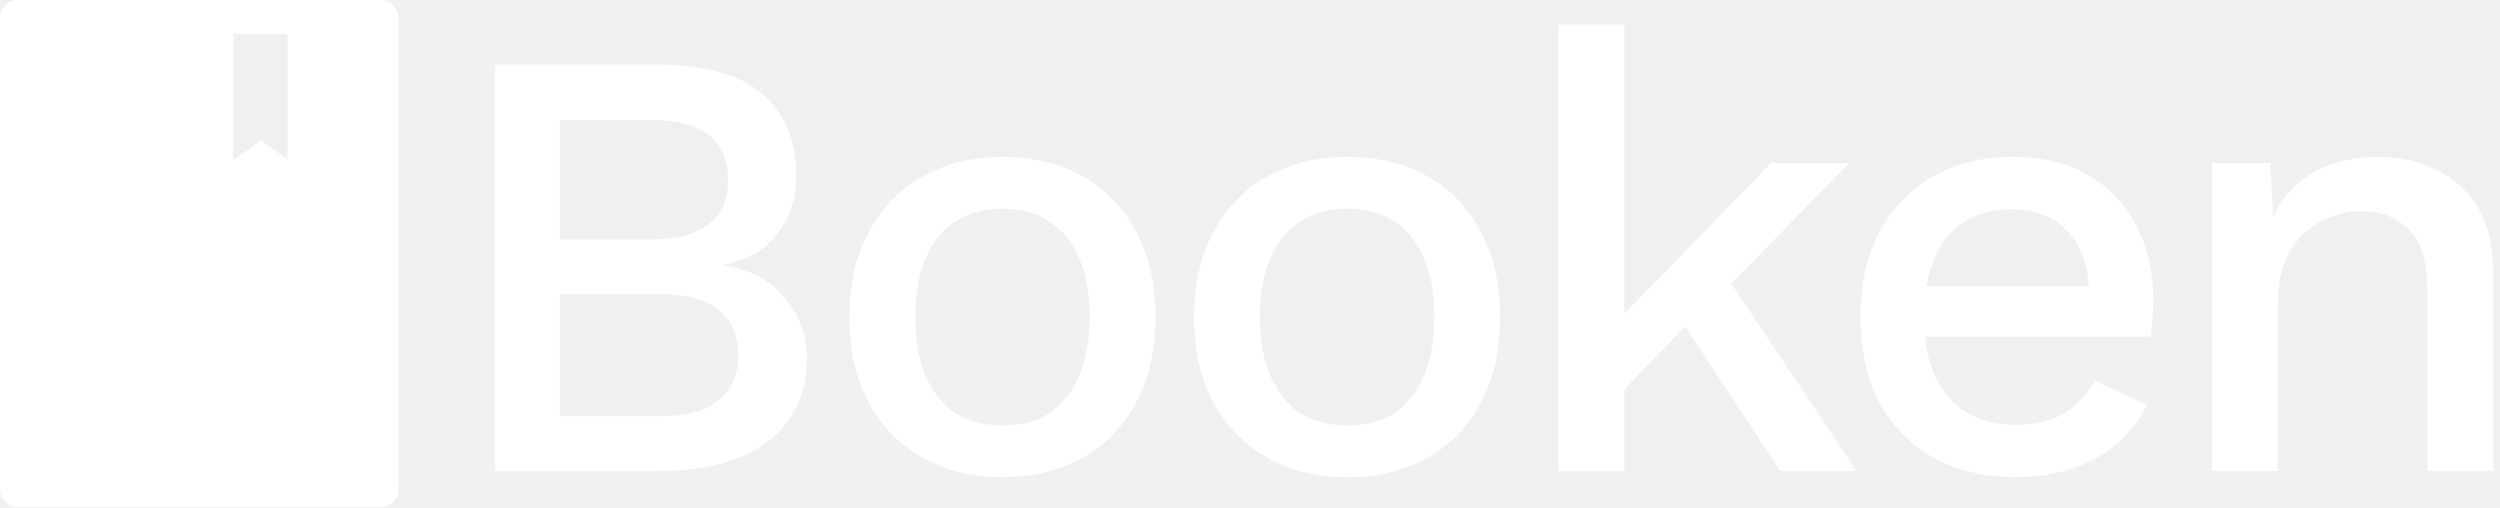
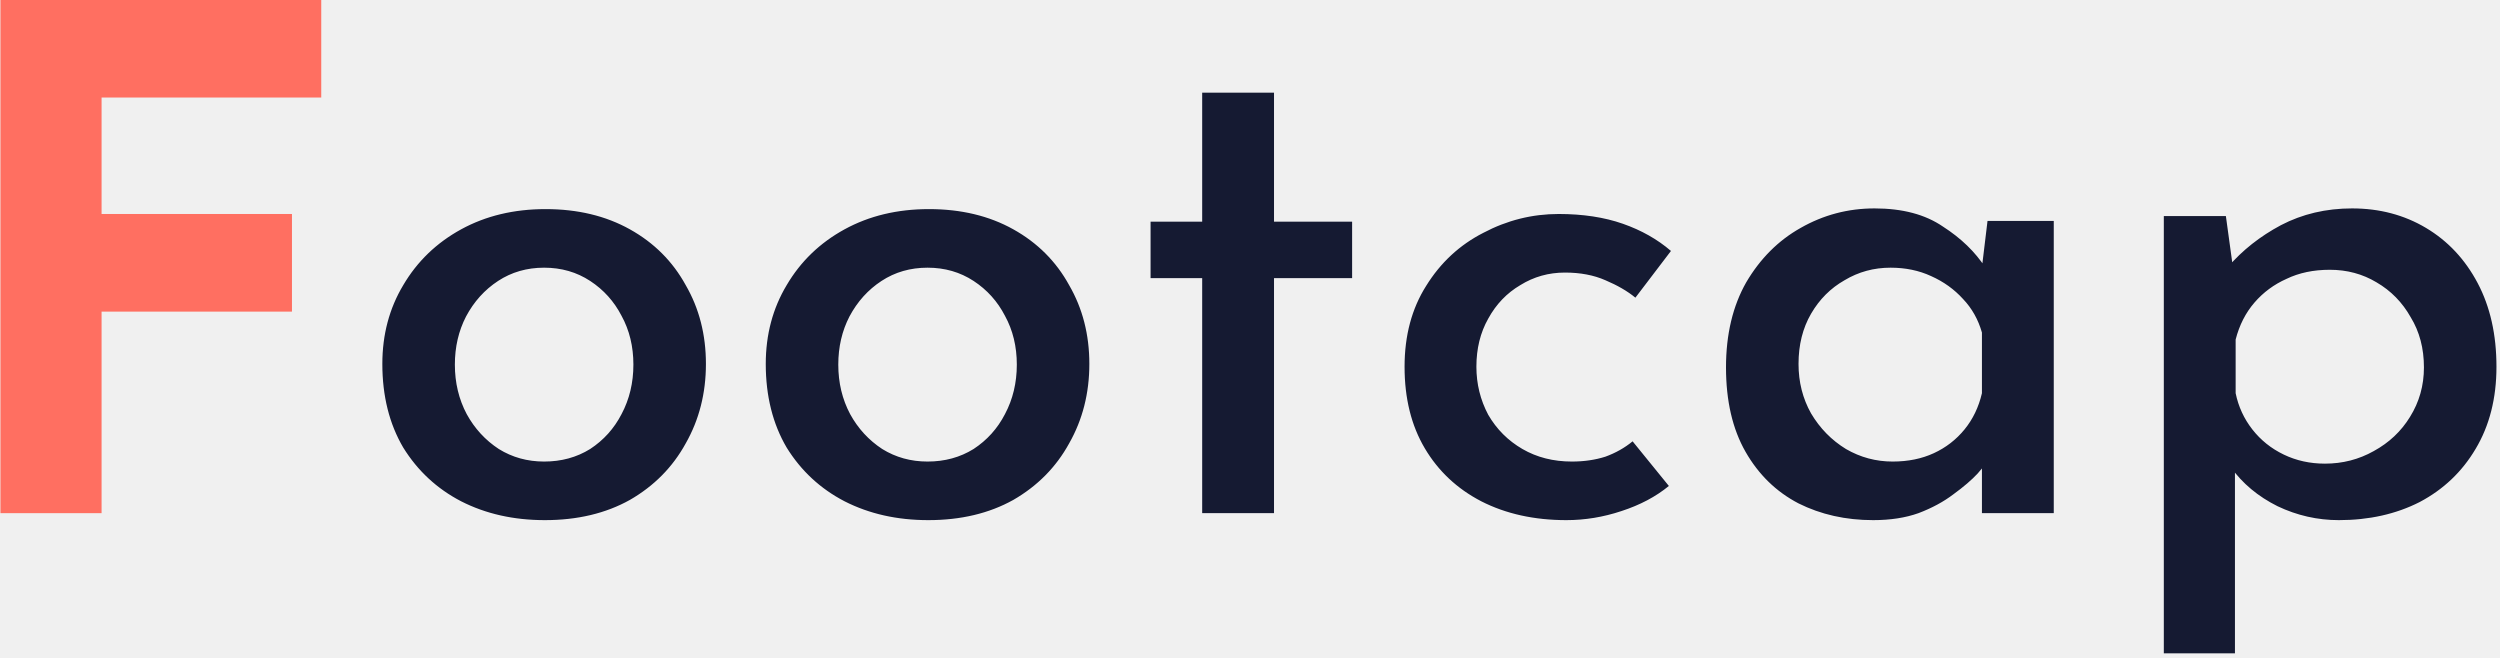
- <svg xmlns="http://www.w3.org/2000/svg" width="138" height="28" viewBox="0 0 138 28" fill="none">
-   <g clip-path="url(#clip0_1_2)">
-     <path d="M27.332 26V3.56H36.172C38.869 3.56 40.841 4.104 42.088 5.192C43.335 6.28 43.958 7.787 43.958 9.714C43.958 10.893 43.618 11.947 42.938 12.876C42.258 13.783 41.261 14.361 39.946 14.61V14.644C41.397 14.871 42.519 15.471 43.312 16.446C44.128 17.398 44.536 18.509 44.536 19.778C44.536 21.705 43.833 23.223 42.428 24.334C41.023 25.445 38.983 26 36.308 26H27.332ZM30.902 22.974H36.478C37.906 22.974 38.971 22.679 39.674 22.09C40.399 21.501 40.762 20.673 40.762 19.608C40.762 18.543 40.399 17.715 39.674 17.126C38.971 16.537 37.906 16.242 36.478 16.242H30.902V22.974ZM30.902 13.216H35.9C38.756 13.216 40.184 12.117 40.184 9.918C40.184 7.719 38.756 6.62 35.9 6.62H30.902V13.216ZM55.352 8.66C57.006 8.66 58.468 9.011 59.738 9.714C61.007 10.417 61.993 11.437 62.696 12.774C63.421 14.089 63.784 15.664 63.784 17.5C63.784 19.336 63.421 20.923 62.696 22.26C61.993 23.575 61.007 24.583 59.738 25.286C58.468 25.989 57.006 26.34 55.352 26.34C53.697 26.34 52.235 25.989 50.966 25.286C49.696 24.583 48.699 23.575 47.974 22.26C47.248 20.923 46.886 19.336 46.886 17.5C46.886 15.664 47.248 14.089 47.974 12.774C48.699 11.437 49.696 10.417 50.966 9.714C52.235 9.011 53.697 8.66 55.352 8.66ZM55.352 11.516C54.332 11.516 53.459 11.754 52.734 12.23C52.031 12.683 51.487 13.352 51.102 14.236C50.716 15.12 50.524 16.208 50.524 17.5C50.524 18.769 50.716 19.857 51.102 20.764C51.487 21.648 52.031 22.328 52.734 22.804C53.459 23.257 54.332 23.484 55.352 23.484C56.372 23.484 57.233 23.257 57.936 22.804C58.638 22.328 59.182 21.648 59.568 20.764C59.953 19.857 60.146 18.769 60.146 17.5C60.146 16.208 59.953 15.12 59.568 14.236C59.182 13.352 58.638 12.683 57.936 12.23C57.233 11.754 56.372 11.516 55.352 11.516ZM74.378 8.66C76.033 8.66 77.495 9.011 78.764 9.714C80.034 10.417 81.02 11.437 81.722 12.774C82.448 14.089 82.81 15.664 82.81 17.5C82.81 19.336 82.448 20.923 81.722 22.26C81.02 23.575 80.034 24.583 78.764 25.286C77.495 25.989 76.033 26.34 74.378 26.34C72.724 26.34 71.262 25.989 69.992 25.286C68.723 24.583 67.726 23.575 67 22.26C66.275 20.923 65.912 19.336 65.912 17.5C65.912 15.664 66.275 14.089 67 12.774C67.726 11.437 68.723 10.417 69.992 9.714C71.262 9.011 72.724 8.66 74.378 8.66ZM74.378 11.516C73.358 11.516 72.486 11.754 71.76 12.23C71.058 12.683 70.514 13.352 70.128 14.236C69.743 15.12 69.55 16.208 69.55 17.5C69.55 18.769 69.743 19.857 70.128 20.764C70.514 21.648 71.058 22.328 71.76 22.804C72.486 23.257 73.358 23.484 74.378 23.484C75.398 23.484 76.26 23.257 76.962 22.804C77.665 22.328 78.209 21.648 78.594 20.764C78.98 19.857 79.172 18.769 79.172 17.5C79.172 16.208 78.98 15.12 78.594 14.236C78.209 13.352 77.665 12.683 76.962 12.23C76.26 11.754 75.398 11.516 74.378 11.516ZM102.075 9L94.493 16.752L93.711 17.296L88.373 22.838L88.339 18.69L97.757 9H102.075ZM89.665 1.35V26H86.027V1.35H89.665ZM94.935 14.712L102.483 26H98.267L92.215 16.786L94.935 14.712ZM111.272 26.34C109.572 26.34 108.076 25.989 106.784 25.286C105.492 24.583 104.483 23.575 103.758 22.26C103.055 20.923 102.704 19.336 102.704 17.5C102.704 15.664 103.055 14.089 103.758 12.774C104.483 11.437 105.481 10.417 106.75 9.714C108.019 9.011 109.459 8.66 111.068 8.66C112.723 8.66 114.128 9 115.284 9.68C116.44 10.36 117.324 11.289 117.936 12.468C118.548 13.647 118.854 14.984 118.854 16.48C118.854 16.888 118.843 17.273 118.82 17.636C118.797 17.999 118.763 18.316 118.718 18.588H105.05V15.8H117.12L115.318 16.344C115.318 14.803 114.933 13.624 114.162 12.808C113.391 11.969 112.337 11.55 111 11.55C110.025 11.55 109.175 11.777 108.45 12.23C107.725 12.683 107.169 13.363 106.784 14.27C106.399 15.154 106.206 16.242 106.206 17.534C106.206 18.803 106.41 19.88 106.818 20.764C107.226 21.648 107.804 22.317 108.552 22.77C109.3 23.223 110.184 23.45 111.204 23.45C112.337 23.45 113.255 23.235 113.958 22.804C114.661 22.373 115.216 21.773 115.624 21.002L118.514 22.362C118.106 23.178 117.551 23.892 116.848 24.504C116.168 25.093 115.352 25.547 114.4 25.864C113.448 26.181 112.405 26.34 111.272 26.34ZM122.088 26V9H125.318L125.556 13.42L125.08 12.944C125.398 11.969 125.851 11.165 126.44 10.53C127.052 9.873 127.766 9.397 128.582 9.102C129.421 8.807 130.305 8.66 131.234 8.66C132.436 8.66 133.512 8.898 134.464 9.374C135.439 9.827 136.21 10.519 136.776 11.448C137.343 12.377 137.626 13.556 137.626 14.984V26H133.988V16.106C133.988 14.429 133.637 13.273 132.934 12.638C132.254 11.981 131.393 11.652 130.35 11.652C129.602 11.652 128.877 11.833 128.174 12.196C127.472 12.536 126.882 13.091 126.406 13.862C125.953 14.633 125.726 15.664 125.726 16.956V26H122.088Z" fill="white" />
-     <path d="M21 0H1C0.447 0 0 0.447 0 1V27C0 27.553 0.447 28 1 28H21C21.553 28 22 27.553 22 27V1C22 0.447 21.553 0 21 0ZM15.875 8.809L14.422 7.75L12.875 8.856V1.875H15.875V8.809Z" fill="white" />
+ <svg xmlns="http://www.w3.org/2000/svg" width="190" height="50" viewBox="0 0 190 50" fill="none">
+   <g clip-path="url(#clip0_2_2)">
+     <path d="M0.035 -0.008H24.415V7.412H7.72V16.263H22.189V23.683H7.72V39H0.035V-0.008Z" fill="#FF6F61" />
+     <path d="M29.058 27.658C29.058 25.432 29.588 23.436 30.648 21.669C31.708 19.867 33.175 18.454 35.047 17.429C36.92 16.404 39.058 15.892 41.46 15.892C43.898 15.892 46.036 16.404 47.873 17.429C49.711 18.454 51.124 19.867 52.113 21.669C53.138 23.436 53.65 25.432 53.65 27.658C53.65 29.884 53.138 31.898 52.113 33.7C51.124 35.502 49.711 36.933 47.873 37.993C46.036 39.018 43.881 39.53 41.407 39.53C39.04 39.53 36.92 39.053 35.047 38.099C33.21 37.145 31.744 35.785 30.648 34.018C29.588 32.216 29.058 30.096 29.058 27.658ZM34.57 27.711C34.57 29.089 34.871 30.343 35.471 31.474C36.072 32.569 36.885 33.453 37.909 34.124C38.934 34.76 40.082 35.078 41.354 35.078C42.662 35.078 43.828 34.76 44.852 34.124C45.877 33.453 46.672 32.569 47.237 31.474C47.838 30.343 48.138 29.089 48.138 27.711C48.138 26.333 47.838 25.096 47.237 24.001C46.672 22.906 45.877 22.022 44.852 21.351C43.828 20.68 42.662 20.344 41.354 20.344C40.047 20.344 38.881 20.68 37.856 21.351C36.832 22.022 36.019 22.923 35.418 24.054C34.853 25.149 34.57 26.368 34.57 27.711ZM58.198 27.658C58.198 25.432 58.728 23.436 59.788 21.669C60.848 19.867 62.314 18.454 64.187 17.429C66.06 16.404 68.197 15.892 70.6 15.892C73.038 15.892 75.176 16.404 77.013 17.429C78.85 18.454 80.264 19.867 81.253 21.669C82.278 23.436 82.79 25.432 82.79 27.658C82.79 29.884 82.278 31.898 81.253 33.7C80.264 35.502 78.85 36.933 77.013 37.993C75.176 39.018 73.02 39.53 70.547 39.53C68.18 39.53 66.06 39.053 64.187 38.099C62.35 37.145 60.883 35.785 59.788 34.018C58.728 32.216 58.198 30.096 58.198 27.658ZM63.71 27.711C63.71 29.089 64.01 30.343 64.611 31.474C65.212 32.569 66.024 33.453 67.049 34.124C68.074 34.76 69.222 35.078 70.494 35.078C71.801 35.078 72.967 34.76 73.992 34.124C75.017 33.453 75.812 32.569 76.377 31.474C76.978 30.343 77.278 29.089 77.278 27.711C77.278 26.333 76.978 25.096 76.377 24.001C75.812 22.906 75.017 22.022 73.992 21.351C72.967 20.68 71.801 20.344 70.494 20.344C69.187 20.344 68.021 20.68 66.996 21.351C65.971 22.022 65.159 22.923 64.558 24.054C63.993 25.149 63.71 26.368 63.71 27.711ZM91.366 7.041H96.825V16.846H102.761V21.139H96.825V39H91.366V21.139H87.444V16.846H91.366V7.041ZM126.834 36.933C125.844 37.746 124.643 38.382 123.23 38.841C121.852 39.3 120.456 39.53 119.043 39.53C116.605 39.53 114.449 39.053 112.577 38.099C110.739 37.145 109.308 35.802 108.284 34.071C107.259 32.34 106.747 30.273 106.747 27.87C106.747 25.503 107.294 23.453 108.39 21.722C109.485 19.955 110.934 18.613 112.736 17.694C114.538 16.74 116.446 16.263 118.46 16.263C120.297 16.263 121.922 16.51 123.336 17.005C124.749 17.5 125.968 18.189 126.993 19.072L124.29 22.623C123.689 22.128 122.929 21.687 122.011 21.298C121.127 20.909 120.103 20.715 118.937 20.715C117.7 20.715 116.569 21.033 115.545 21.669C114.52 22.27 113.707 23.118 113.107 24.213C112.506 25.273 112.206 26.492 112.206 27.87C112.206 29.177 112.506 30.396 113.107 31.527C113.743 32.622 114.608 33.488 115.704 34.124C116.799 34.76 118.053 35.078 119.467 35.078C120.385 35.078 121.233 34.954 122.011 34.707C122.788 34.424 123.477 34.036 124.078 33.541L126.834 36.933ZM142.359 39.53C140.275 39.53 138.384 39.106 136.688 38.258C134.992 37.375 133.65 36.067 132.66 34.336C131.671 32.605 131.176 30.467 131.176 27.923C131.176 25.414 131.689 23.259 132.713 21.457C133.773 19.655 135.151 18.277 136.847 17.323C138.579 16.334 140.451 15.839 142.465 15.839C144.585 15.839 146.317 16.298 147.659 17.217C149.037 18.1 150.115 19.143 150.892 20.344L150.521 21.192L151.051 16.793H156.086V39H150.627V33.435L151.21 34.76C151.069 35.043 150.769 35.449 150.309 35.979C149.85 36.474 149.232 37.004 148.454 37.569C147.712 38.134 146.829 38.611 145.804 39C144.815 39.353 143.667 39.53 142.359 39.53ZM143.843 35.078C145.009 35.078 146.052 34.866 146.97 34.442C147.889 34.018 148.666 33.417 149.302 32.64C149.938 31.863 150.38 30.944 150.627 29.884V25.273C150.345 24.284 149.868 23.436 149.196 22.729C148.525 21.987 147.712 21.404 146.758 20.98C145.84 20.556 144.815 20.344 143.684 20.344C142.412 20.344 141.246 20.662 140.186 21.298C139.126 21.899 138.278 22.747 137.642 23.842C137.006 24.937 136.688 26.209 136.688 27.658C136.688 29.036 137.006 30.29 137.642 31.421C138.314 32.552 139.197 33.453 140.292 34.124C141.388 34.76 142.571 35.078 143.843 35.078ZM177.753 39.53C176.127 39.53 174.573 39.177 173.089 38.47C171.605 37.728 170.421 36.739 169.538 35.502L169.856 33.859V49.653H164.45V16.422H169.167L169.909 21.828L169.326 20.291C170.421 19.019 171.764 17.959 173.354 17.111C174.979 16.263 176.781 15.839 178.76 15.839C180.844 15.839 182.717 16.334 184.378 17.323C186.038 18.312 187.346 19.708 188.3 21.51C189.254 23.312 189.731 25.432 189.731 27.87C189.731 30.273 189.201 32.357 188.141 34.124C187.116 35.855 185.703 37.198 183.901 38.152C182.099 39.071 180.049 39.53 177.753 39.53ZM176.693 35.237C178.035 35.237 179.272 34.919 180.403 34.283C181.569 33.647 182.487 32.781 183.159 31.686C183.865 30.555 184.219 29.301 184.219 27.923C184.219 26.474 183.883 25.202 183.212 24.107C182.576 22.976 181.71 22.093 180.615 21.457C179.555 20.821 178.371 20.503 177.064 20.503C175.827 20.503 174.732 20.733 173.778 21.192C172.824 21.616 172.011 22.217 171.34 22.994C170.668 23.771 170.191 24.708 169.909 25.803V29.884C170.121 30.909 170.545 31.827 171.181 32.64C171.817 33.453 172.612 34.089 173.566 34.548C174.52 35.007 175.562 35.237 176.693 35.237Z" fill="#151A32" />
  </g>
  <defs>
-     <clipPath id="clip0_1_2">
-       <rect width="138" height="28" fill="white" />
+     <clipPath id="clip0_2_2">
+       <rect width="190" height="50" fill="white" />
    </clipPath>
  </defs>
</svg>
